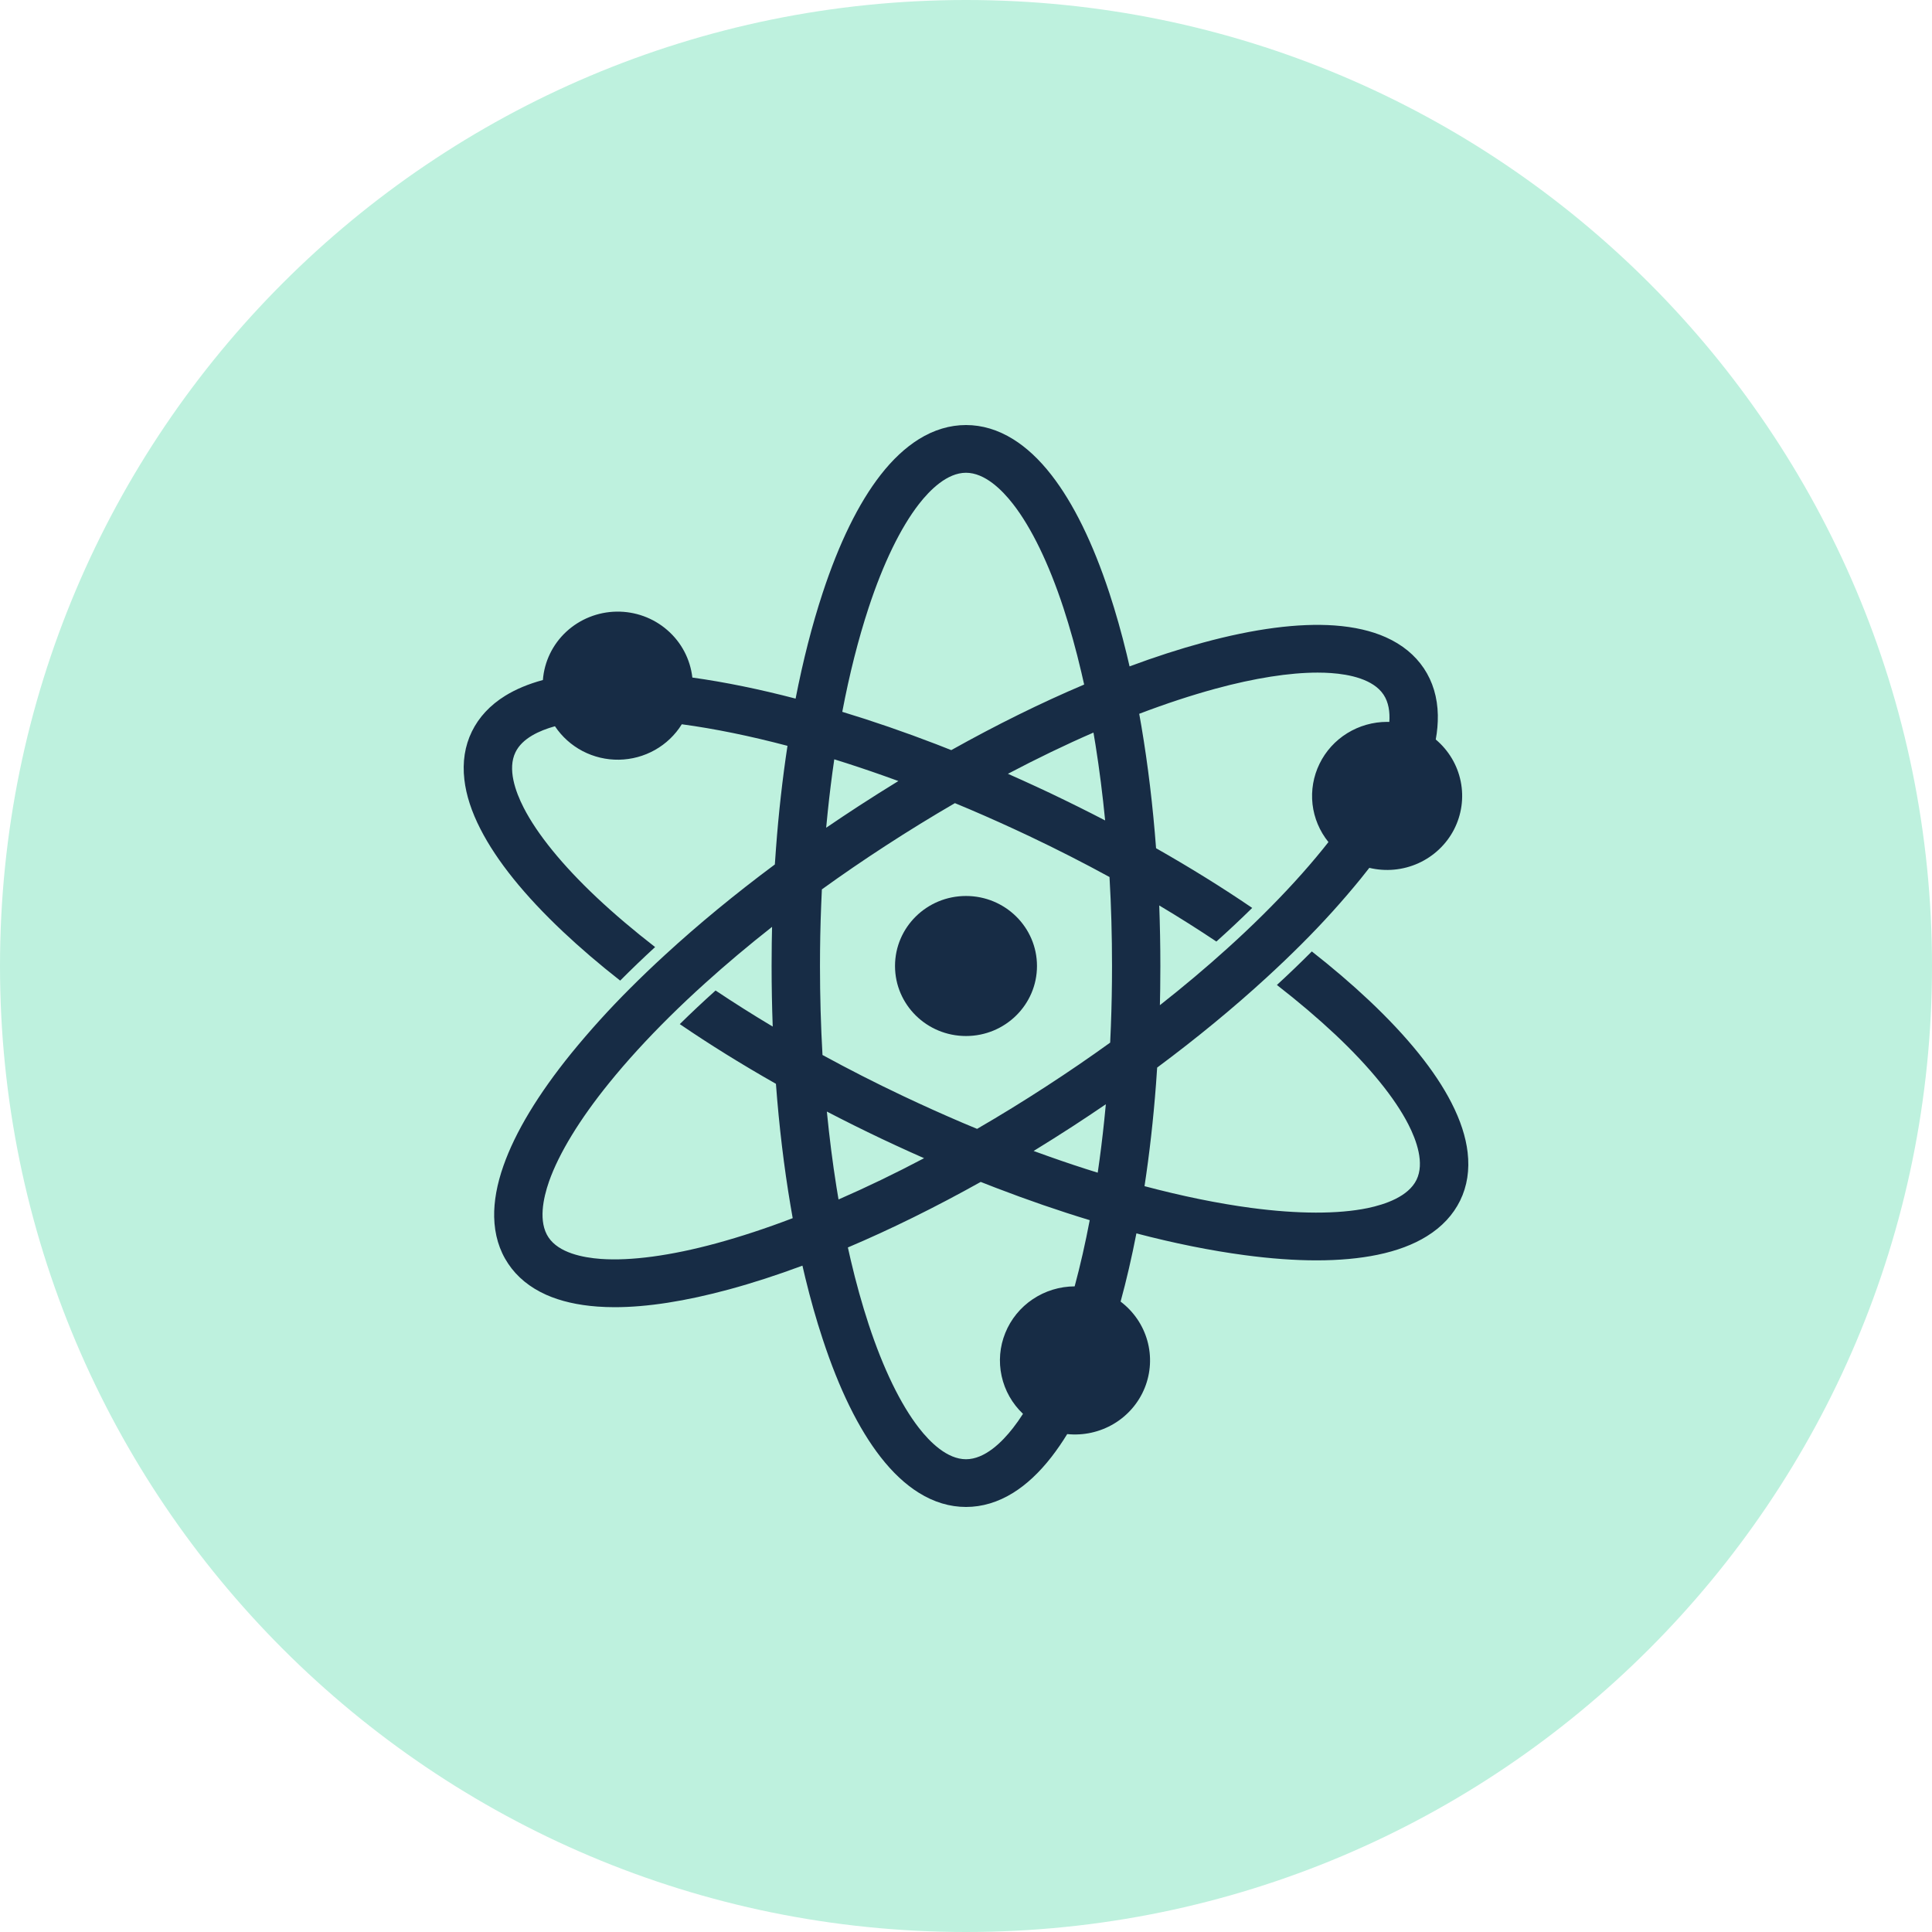
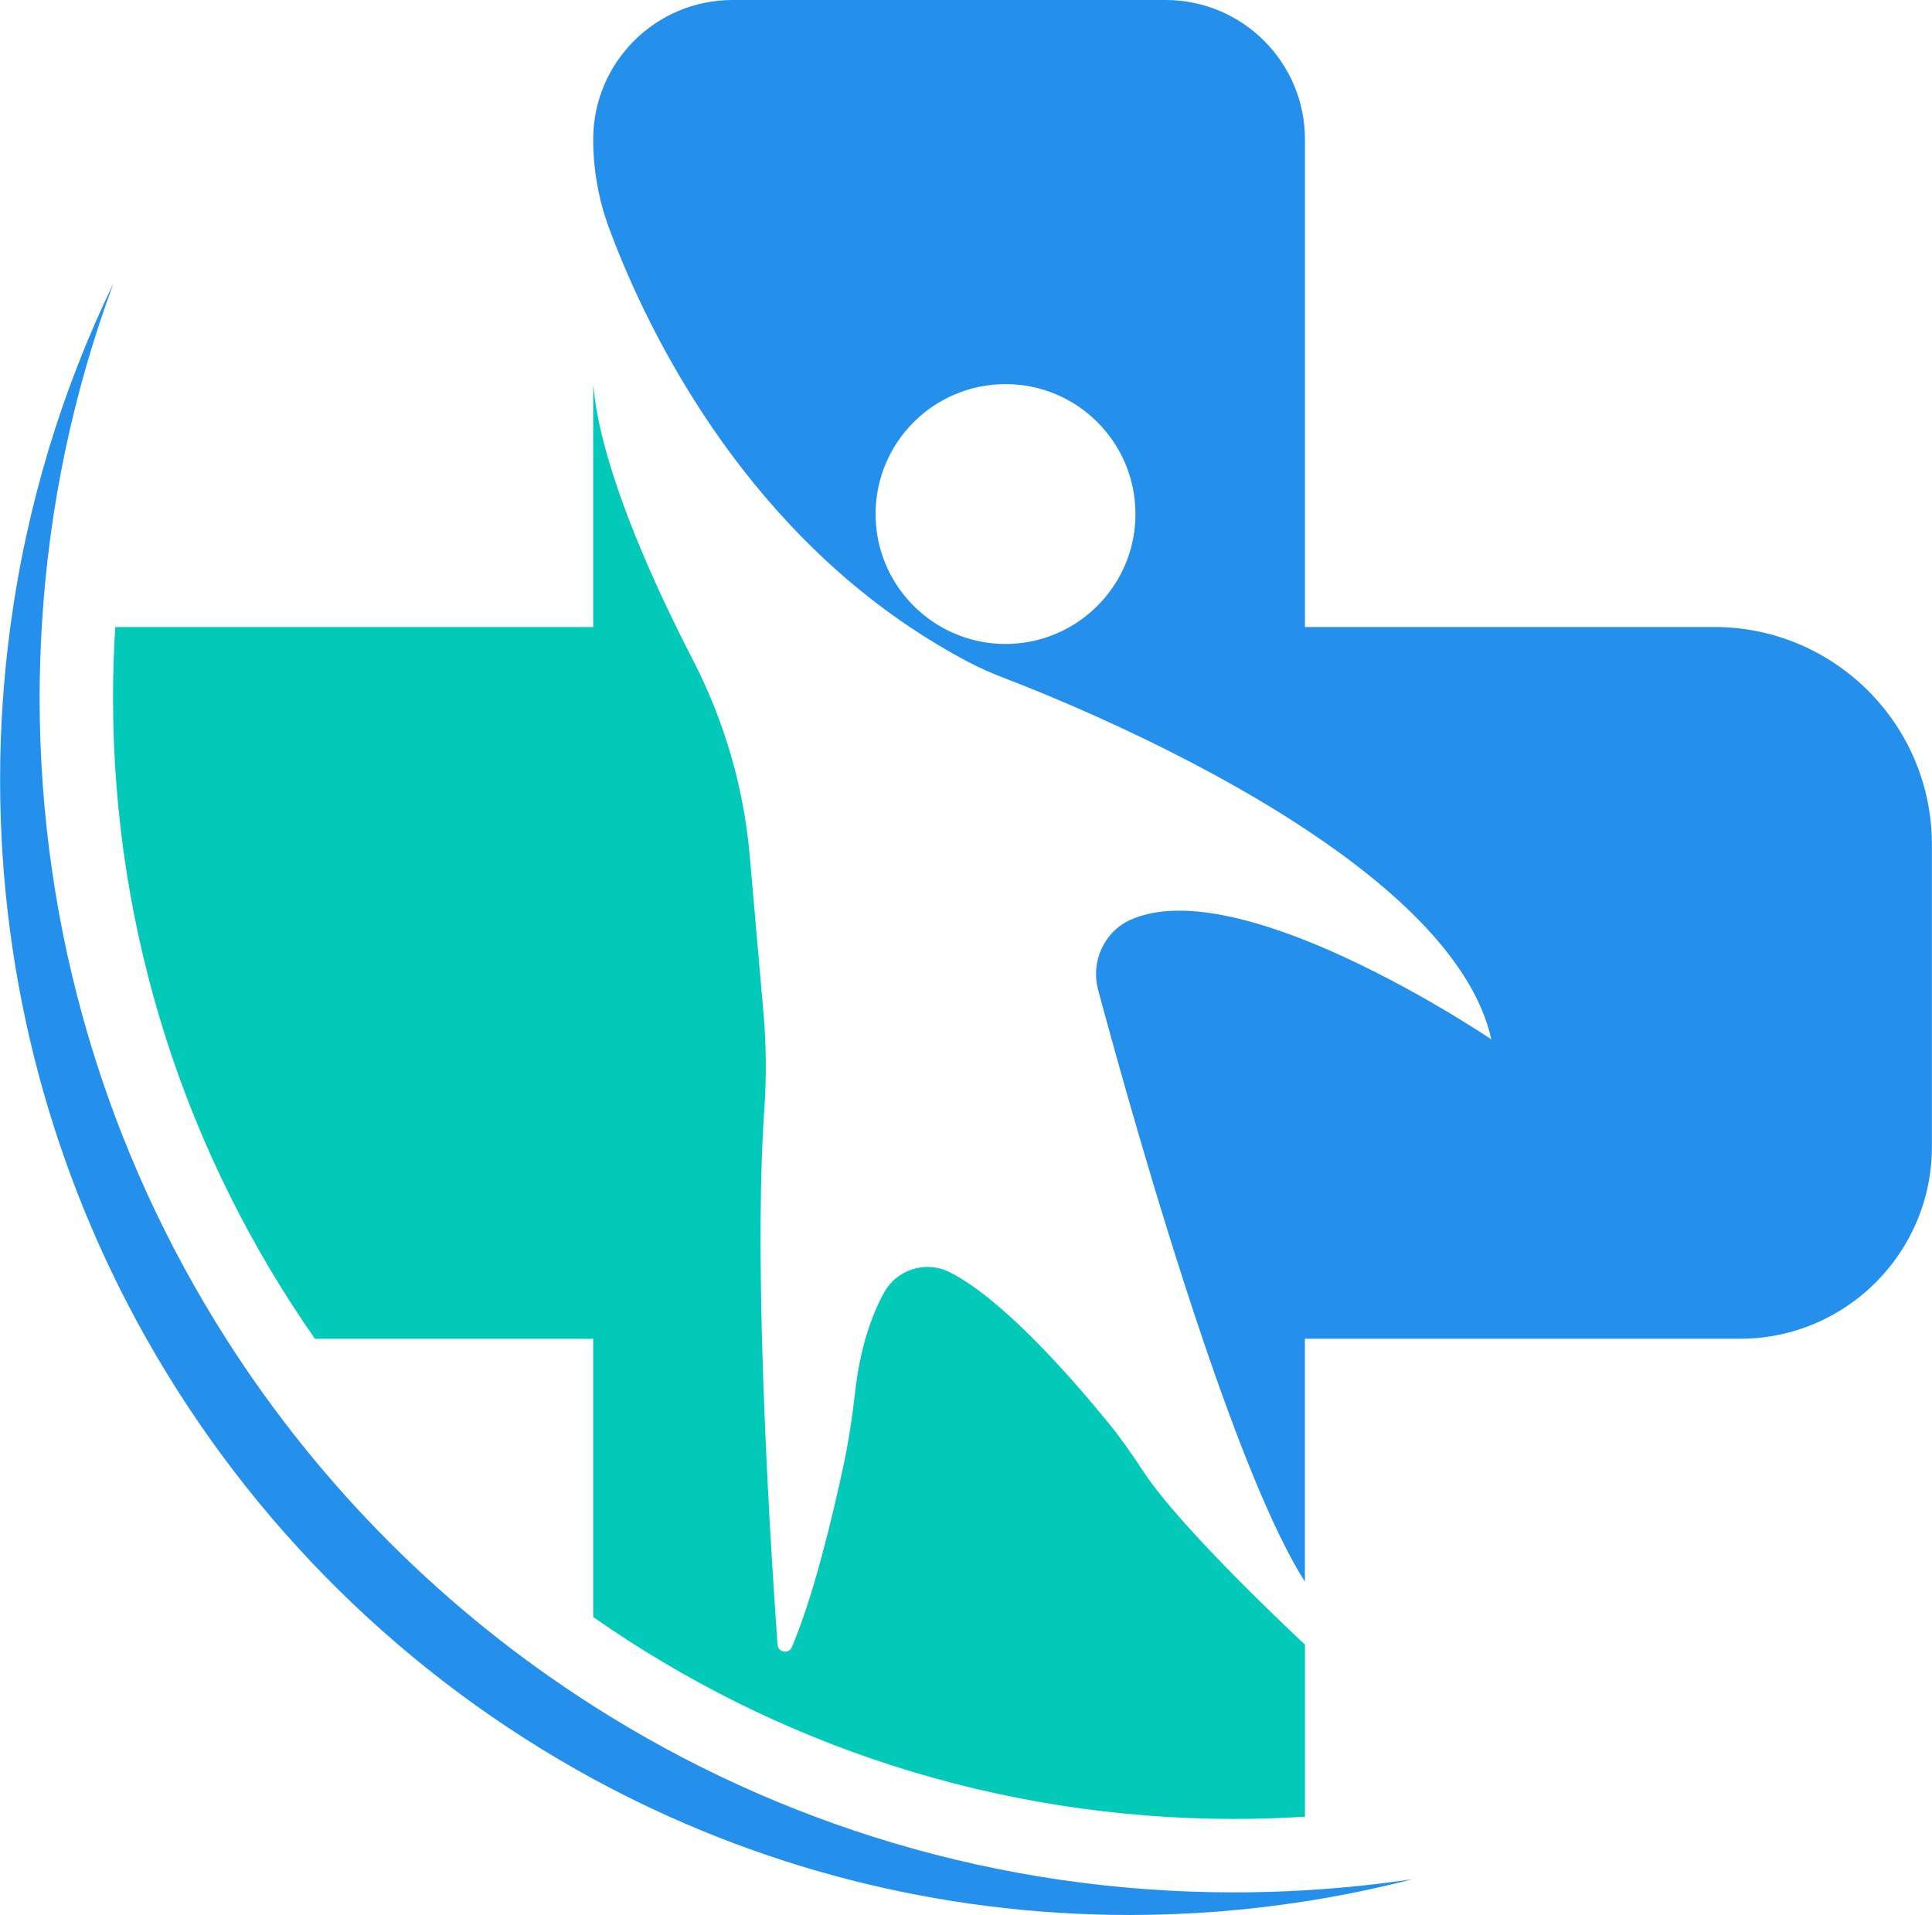
- <svg xmlns="http://www.w3.org/2000/svg" width="50" height="50" viewBox="0 0 50 50" fill="none">
-   <circle cx="25" cy="25" r="25" fill="#BEF1DE" />
-   <path d="M37.982 29.824C37.936 29.423 37.795 28.992 37.565 28.543C37.145 27.721 36.425 26.827 35.426 25.886C34.979 25.465 34.485 25.043 33.95 24.623C33.662 24.912 33.361 25.202 33.046 25.491C33.599 25.92 34.106 26.351 34.562 26.779C35.445 27.611 36.097 28.414 36.448 29.099C36.661 29.515 36.871 30.102 36.659 30.534C36.448 30.966 35.853 31.17 35.392 31.266C34.629 31.423 33.587 31.421 32.377 31.26C31.515 31.145 30.59 30.955 29.62 30.698C29.749 29.851 29.849 28.965 29.918 28.051C29.928 27.911 29.938 27.77 29.947 27.629C30.974 26.866 31.928 26.08 32.786 25.292C33.101 25.003 33.404 24.713 33.693 24.424C34.228 23.89 34.735 23.33 35.212 22.745C35.289 22.649 35.365 22.554 35.438 22.46C35.863 22.562 36.31 22.52 36.708 22.34C37.105 22.16 37.43 21.854 37.629 21.469C37.827 21.085 37.889 20.646 37.803 20.223C37.718 19.8 37.49 19.418 37.157 19.138C37.196 18.93 37.214 18.718 37.211 18.506C37.202 18.049 37.08 17.642 36.85 17.297C36.619 16.952 36.289 16.682 35.867 16.493C35.495 16.326 35.048 16.224 34.539 16.187C33.608 16.121 32.461 16.27 31.13 16.632C30.521 16.797 29.887 17.003 29.233 17.246C29.209 17.141 29.184 17.036 29.159 16.931C29.024 16.375 28.874 15.845 28.71 15.346C28.283 14.05 27.779 13.023 27.211 12.293C26.9 11.893 26.567 11.582 26.221 11.367C25.829 11.123 25.418 11 25 11C24.581 11 24.17 11.123 23.778 11.367C23.433 11.582 23.099 11.893 22.788 12.293C22.22 13.023 21.716 14.05 21.29 15.346C21.016 16.178 20.782 17.096 20.59 18.08C19.656 17.836 18.759 17.652 17.918 17.535C17.864 17.06 17.634 16.622 17.27 16.307C16.907 15.991 16.438 15.821 15.954 15.829C15.47 15.837 15.007 16.023 14.654 16.35C14.302 16.677 14.086 17.123 14.05 17.599C13.677 17.7 13.351 17.836 13.077 18.005C12.684 18.248 12.394 18.56 12.212 18.932C12.03 19.304 11.965 19.723 12.018 20.177C12.064 20.578 12.204 21.009 12.435 21.458C12.855 22.28 13.575 23.174 14.574 24.115C15.021 24.536 15.515 24.959 16.05 25.378C16.338 25.089 16.639 24.799 16.954 24.51C16.401 24.081 15.894 23.651 15.438 23.222C14.555 22.39 13.903 21.588 13.552 20.902C13.339 20.486 13.129 19.899 13.341 19.467C13.515 19.109 13.954 18.908 14.362 18.795C14.542 19.065 14.788 19.286 15.077 19.438C15.367 19.589 15.69 19.666 16.017 19.661C16.345 19.656 16.666 19.569 16.95 19.409C17.235 19.249 17.474 19.02 17.645 18.744C18.499 18.859 19.418 19.048 20.38 19.302C20.251 20.15 20.151 21.036 20.083 21.95C20.072 22.09 20.062 22.23 20.053 22.372C19.027 23.135 18.073 23.921 17.215 24.709C16.899 24.998 16.597 25.288 16.308 25.577C15.773 26.111 15.265 26.671 14.788 27.256C13.926 28.32 13.334 29.301 13.029 30.171C12.861 30.647 12.781 31.092 12.789 31.495C12.799 31.952 12.92 32.358 13.151 32.703C13.381 33.049 13.712 33.319 14.133 33.508C14.505 33.674 14.952 33.777 15.462 33.814C15.605 33.824 15.753 33.83 15.906 33.83C16.749 33.83 17.743 33.675 18.871 33.369C19.479 33.204 20.113 32.998 20.767 32.755C20.791 32.861 20.816 32.966 20.841 33.07C20.976 33.627 21.126 34.157 21.291 34.655C21.716 35.95 22.22 36.977 22.789 37.707C23.1 38.107 23.433 38.418 23.779 38.633C24.17 38.877 24.581 39 25 39C25.419 39 25.83 38.877 26.222 38.633C26.567 38.418 26.9 38.107 27.211 37.707C27.358 37.517 27.494 37.319 27.619 37.114C28.041 37.157 28.464 37.063 28.827 36.847C29.189 36.631 29.47 36.304 29.626 35.916C29.782 35.528 29.806 35.1 29.693 34.697C29.58 34.294 29.337 33.939 29.001 33.685C29.154 33.126 29.29 32.536 29.41 31.92C30.392 32.177 31.332 32.366 32.21 32.483C32.883 32.573 33.505 32.618 34.072 32.618C34.657 32.618 35.185 32.57 35.649 32.474C36.149 32.371 36.578 32.21 36.924 31.995C37.316 31.753 37.607 31.441 37.789 31.069C37.971 30.696 38.035 30.278 37.982 29.824ZM18.538 32.177C17.361 32.497 16.328 32.636 15.551 32.581C15.08 32.547 14.462 32.423 14.195 32.023C13.928 31.623 14.056 31.014 14.21 30.573C14.466 29.848 15.003 28.966 15.765 28.026C16.219 27.465 16.742 26.893 17.323 26.318C17.616 26.028 17.923 25.738 18.245 25.448C18.787 24.958 19.367 24.47 19.981 23.987C19.978 24.126 19.975 24.265 19.973 24.404C19.97 24.602 19.969 24.8 19.969 24.999C19.969 25.527 19.979 26.05 19.998 26.568C19.485 26.262 18.992 25.95 18.519 25.634C18.196 25.924 17.887 26.214 17.593 26.504C18.368 27.033 19.202 27.55 20.081 28.049C20.163 29.146 20.29 30.204 20.459 31.203C20.477 31.311 20.496 31.419 20.515 31.526C19.832 31.787 19.169 32.005 18.538 32.177ZM28.353 19.285C28.453 19.912 28.535 20.564 28.601 21.233C28.137 20.992 27.663 20.757 27.181 20.527C26.94 20.413 26.699 20.302 26.459 20.193C26.334 20.137 26.209 20.081 26.085 20.026C26.835 19.631 27.576 19.273 28.299 18.959C28.317 19.067 28.335 19.175 28.353 19.285ZM22.48 15.728C22.857 14.582 23.308 13.655 23.782 13.045C24.069 12.676 24.514 12.235 25 12.235C25.486 12.235 25.931 12.676 26.218 13.045C26.692 13.655 27.143 14.582 27.52 15.728C27.691 16.25 27.847 16.808 27.985 17.398C28.01 17.503 28.034 17.609 28.058 17.716C26.942 18.189 25.786 18.76 24.619 19.413C24.49 19.361 24.361 19.311 24.232 19.261C23.407 18.944 22.592 18.663 21.798 18.422C21.983 17.448 22.212 16.543 22.48 15.728ZM21.422 21.006C21.47 20.544 21.526 20.093 21.591 19.651C22.01 19.781 22.434 19.922 22.863 20.074C22.992 20.119 23.121 20.166 23.25 20.213C22.911 20.421 22.571 20.635 22.232 20.855C21.945 21.042 21.661 21.231 21.381 21.422C21.394 21.282 21.408 21.144 21.422 21.006L21.422 21.006ZM21.647 30.715C21.547 30.088 21.465 29.437 21.399 28.767C21.863 29.008 22.336 29.244 22.819 29.473C23.06 29.587 23.301 29.698 23.541 29.807C23.666 29.864 23.791 29.919 23.915 29.974C23.165 30.37 22.424 30.727 21.701 31.042C21.682 30.934 21.665 30.825 21.647 30.715L21.647 30.715ZM27.812 33.291C27.425 33.293 27.048 33.408 26.728 33.623C26.408 33.837 26.16 34.142 26.017 34.496C25.873 34.85 25.84 35.239 25.922 35.612C26.003 35.985 26.196 36.326 26.475 36.59C26.391 36.722 26.305 36.843 26.218 36.955C25.931 37.324 25.486 37.765 25 37.765C24.514 37.765 24.069 37.325 23.782 36.955C23.308 36.346 22.857 35.418 22.48 34.272C22.309 33.751 22.153 33.192 22.015 32.602C21.99 32.498 21.966 32.392 21.943 32.284C23.058 31.811 24.214 31.24 25.381 30.588C25.51 30.639 25.639 30.689 25.768 30.739C26.593 31.056 27.408 31.337 28.202 31.578C28.088 32.177 27.958 32.749 27.812 33.291ZM28.578 28.994C28.53 29.456 28.474 29.907 28.409 30.349C27.99 30.22 27.567 30.079 27.137 29.926C27.008 29.881 26.879 29.834 26.75 29.787C27.089 29.579 27.429 29.365 27.768 29.145C28.055 28.958 28.339 28.769 28.619 28.578C28.606 28.717 28.592 28.856 28.578 28.994H28.578ZM28.749 26.572C28.744 26.709 28.738 26.846 28.731 26.983C28.198 27.367 27.648 27.744 27.079 28.113C26.483 28.501 25.884 28.869 25.287 29.215C25.163 29.164 25.039 29.112 24.914 29.059C24.399 28.839 23.881 28.606 23.362 28.36C22.648 28.022 21.955 27.668 21.286 27.303C21.243 26.551 21.221 25.781 21.221 25C21.221 24.471 21.231 23.947 21.252 23.428C21.257 23.291 21.263 23.154 21.27 23.017C21.802 22.633 22.353 22.256 22.921 21.887C23.518 21.499 24.117 21.131 24.713 20.785C24.837 20.836 24.962 20.888 25.086 20.941C25.602 21.161 26.119 21.394 26.639 21.64C27.352 21.978 28.046 22.332 28.714 22.697C28.758 23.449 28.779 24.219 28.779 25C28.779 25.529 28.769 26.053 28.749 26.572H28.749ZM29.483 18.473C30.168 18.212 30.831 17.994 31.462 17.822C32.471 17.548 33.374 17.407 34.1 17.407C34.222 17.407 34.338 17.411 34.449 17.419C34.92 17.452 35.538 17.576 35.805 17.976C35.938 18.175 35.973 18.425 35.956 18.682C35.937 18.682 35.918 18.682 35.899 18.682C35.533 18.682 35.175 18.784 34.865 18.976C34.556 19.167 34.307 19.442 34.149 19.767C33.99 20.092 33.928 20.454 33.968 20.813C34.009 21.171 34.152 21.511 34.38 21.793C34.332 21.854 34.284 21.914 34.234 21.976C33.78 22.537 33.257 23.108 32.676 23.683C32.383 23.973 32.076 24.263 31.754 24.553C31.212 25.043 30.632 25.531 30.018 26.014C30.021 25.875 30.024 25.736 30.026 25.597C30.029 25.399 30.03 25.201 30.03 25.002C30.03 24.474 30.02 23.951 30.001 23.433C30.514 23.739 31.007 24.051 31.48 24.367C31.803 24.077 32.112 23.787 32.407 23.497C31.631 22.968 30.797 22.451 29.919 21.952C29.836 20.855 29.709 19.797 29.54 18.798C29.522 18.689 29.503 18.581 29.483 18.474L29.483 18.473Z" fill="#172C45" />
-   <path d="M25 26.812C26.014 26.812 26.837 26.001 26.837 25C26.837 23.999 26.014 23.188 25 23.188C23.985 23.188 23.163 23.999 23.163 25C23.163 26.001 23.985 26.812 25 26.812Z" fill="#172C45" />
+ <svg xmlns="http://www.w3.org/2000/svg" xml:space="preserve" width="14.078mm" height="13.954mm" version="1.1" style="shape-rendering:geometricPrecision; text-rendering:geometricPrecision; image-rendering:optimizeQuality; fill-rule:evenodd; clip-rule:evenodd" viewBox="0 0 398.43 394.94">
+   <defs>
+     <style type="text/css">
+    
+     .fil1 {fill:#02C9B8;fill-rule:nonzero}
+     .fil0 {fill:#2490EB;fill-rule:nonzero}
+    
+   </style>
+   </defs>
+   <g id="Layer_x0020_1">
+     <g id="_1899545077664">
+       <path class="fil0" d="M353.53 129.31l-84.41 0 0 -100.56c0,-15.88 -12.87,-28.75 -28.75,-28.75l-89.29 0c-15.88,0 -28.75,12.87 -28.75,28.75 0,6.27 1.12,12.5 3.3,18.38 6.76,18.22 24.77,57.22 61.99,82.18 3.8,2.55 7.8,4.96 12.01,7.18 2.39,1.26 4.87,2.35 7.4,3.32 9.34,3.58 37.74,15.05 62.09,31.13 18.6,12.28 34.85,27.24 38.44,43.42 0,0 -18.62,-12.62 -38.44,-20.46 -13.13,-5.19 -26.79,-8.28 -35.93,-4.22 -5.5,2.45 -8.29,8.64 -6.73,14.45 3.43,12.78 11.92,43.56 21.55,71.97 6.94,20.48 14.47,39.72 21.1,50.1l0 -50.1 89.71 0c21.87,0 39.6,-17.73 39.6,-39.6l0 -62.28c0.01,-24.8 -20.1,-44.91 -44.9,-44.91zm-146.16 3.5c-4.81,0 -9.32,-1.27 -13.23,-3.5 -8.1,-4.6 -13.57,-13.31 -13.57,-23.3 0,-14.8 12,-26.79 26.8,-26.79 14.8,0 26.79,11.99 26.79,26.79 0,9.99 -5.47,18.69 -13.57,23.3 -3.91,2.22 -8.42,3.5 -13.23,3.5z" />
+       <path class="fil1" d="M235.83 303.54c-2.2,-3.37 -4.48,-6.67 -7.01,-9.78 -3.92,-4.84 -9.62,-11.53 -15.72,-17.65 -5.74,-5.75 -11.84,-10.99 -17.2,-13.71 -4.91,-2.49 -10.9,-0.66 -13.57,4.16 -1.29,2.33 -2.69,5.48 -3.86,9.55 -0.89,3.1 -1.64,6.73 -2.12,10.96 -0.57,5.02 -1.31,10.02 -2.36,14.97 -2.22,10.43 -6.16,27.03 -10.69,37.66 -0.63,1.49 -2.83,1.13 -2.95,-0.49 -0.8,-11.08 -2.52,-36.92 -3.21,-63.11 -0.44,-16.87 -0.46,-33.87 0.47,-47.17 0.47,-6.68 0.42,-13.38 -0.16,-20.05l-2.84 -32.44c-1.24,-14.08 -5.23,-27.76 -11.71,-40.32 -1.1,-2.14 -2.26,-4.43 -3.42,-6.8 -7.61,-15.53 -15.93,-35.39 -17.15,-50.1l0 50.1 -98.57 0c-0.3,4.83 -0.46,9.69 -0.46,14.56 0,49.14 15.42,94.73 41.65,132.23l57.38 0 0 57.38c37.5,26.23 83.09,41.64 132.23,41.64 4.85,0 9.71,-0.16 14.56,-0.46l0 -35.49c0,0 -25.45,-23.63 -33.28,-35.65z" />
+       <path class="fil0" d="M269.12 389.85c-4.82,0.28 -9.68,0.43 -14.56,0.43 -48.66,0 -94.02,-14.11 -132.23,-38.46 -30.43,-19.39 -56.32,-45.28 -75.71,-75.72 -24.35,-38.2 -38.46,-83.56 -38.46,-132.23 0,-4.89 0.16,-9.74 0.44,-14.56 1.45,-24.79 6.55,-48.61 14.8,-70.9 -10.66,22.01 -17.97,45.95 -21.32,71.16 -1.35,10.21 -2.07,20.62 -2.07,31.2 0,41.93 10.98,81.29 30.19,115.33 21.59,38.27 53.59,69.82 92.13,90.78 32.92,17.9 70.62,28.06 110.68,28.06 12.28,0 24.35,-0.97 36.12,-2.81 7.52,-1.17 14.92,-2.7 22.18,-4.58 -7.29,1.09 -14.69,1.86 -22.18,2.3z" />
+     </g>
+   </g>
</svg>
